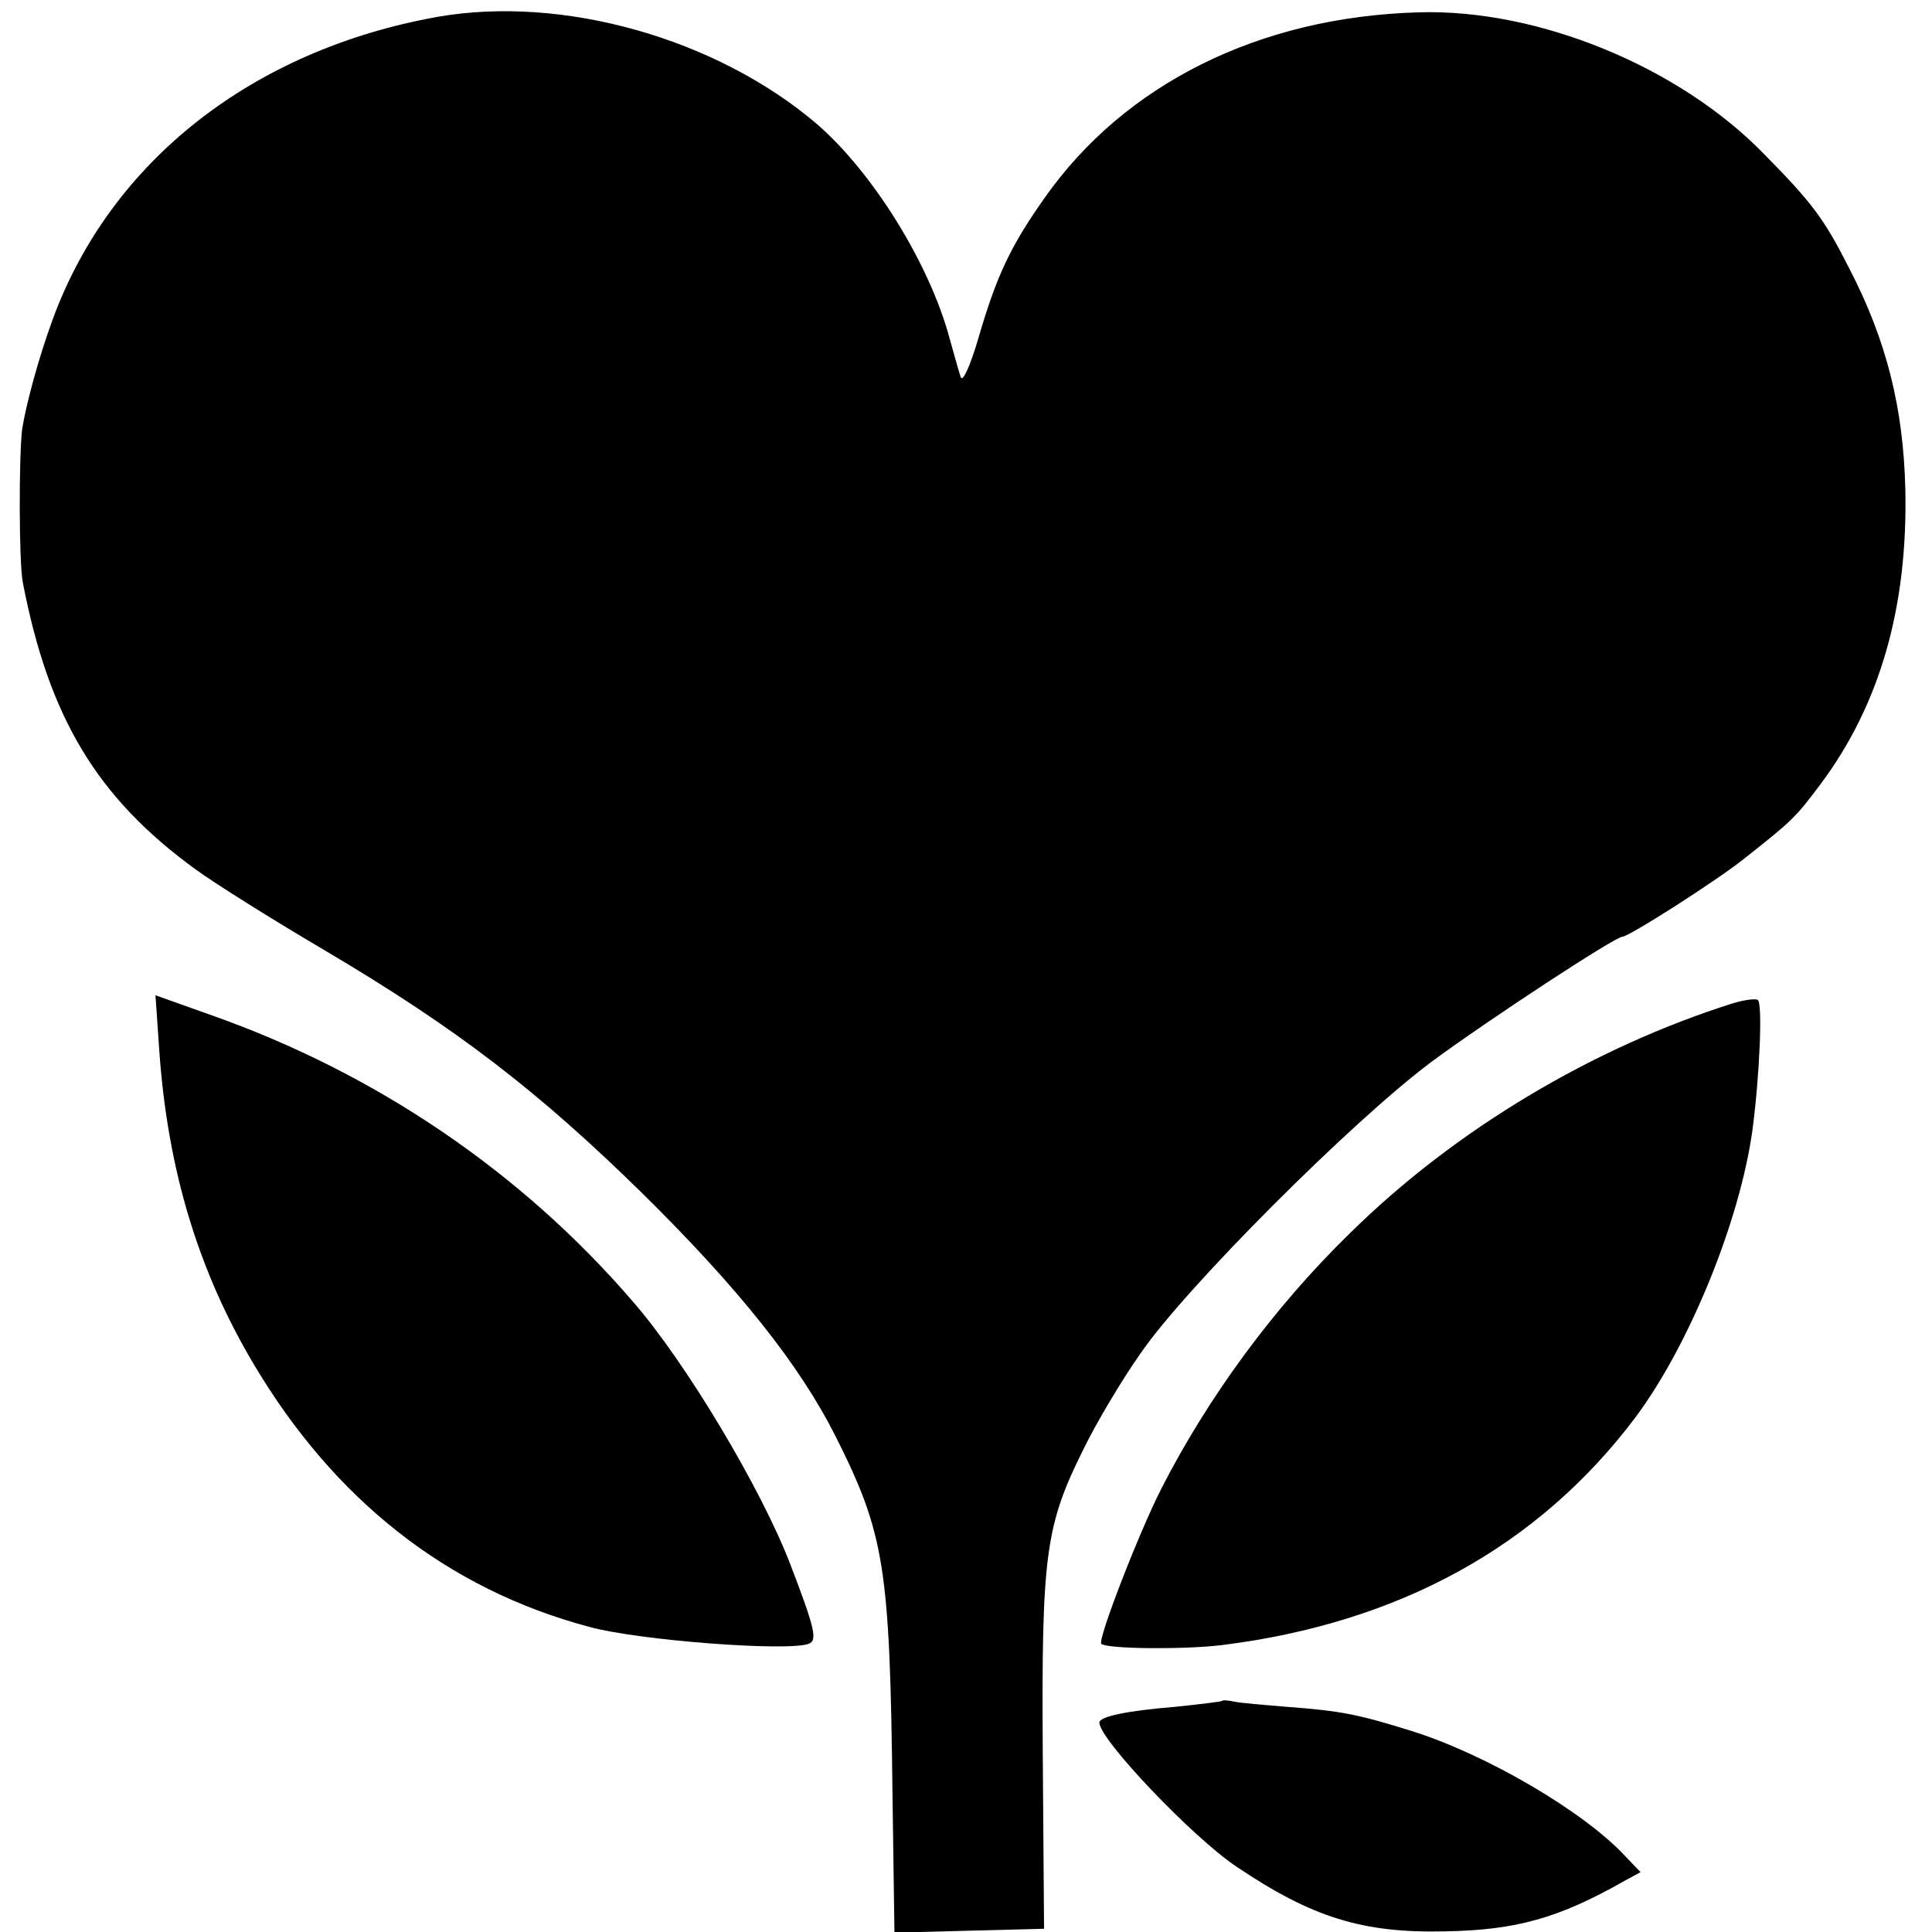
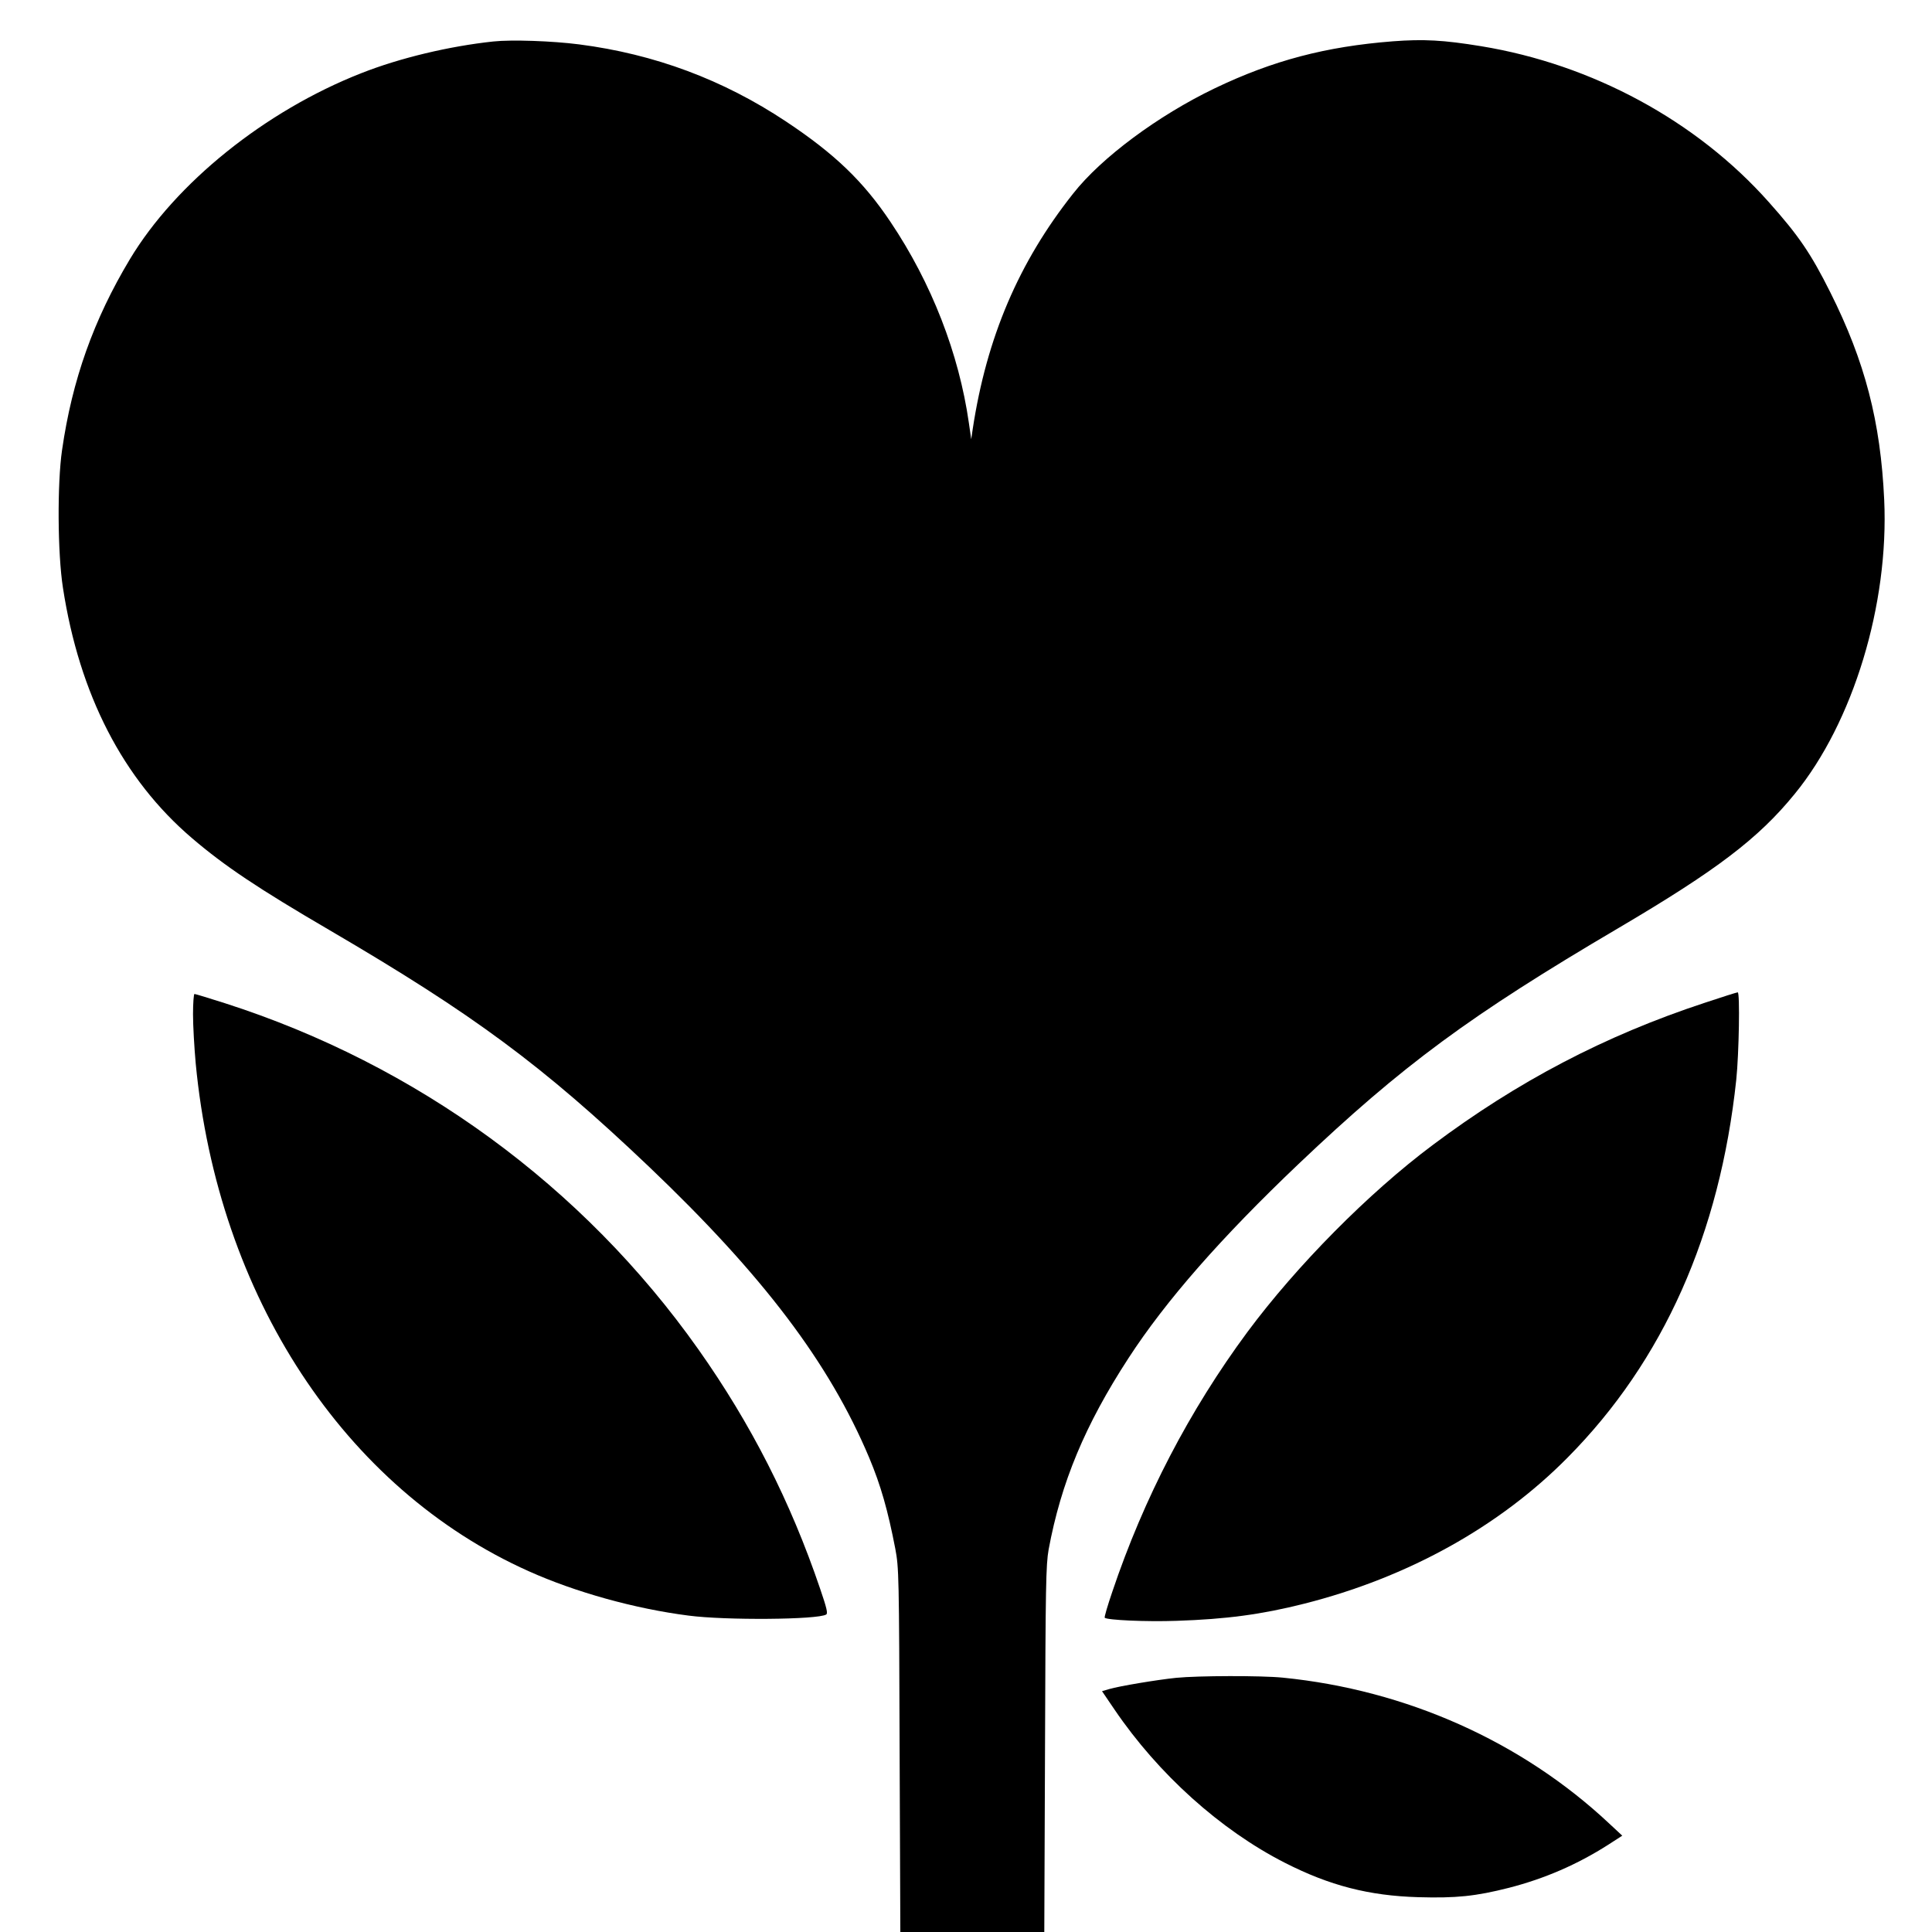
- <svg xmlns="http://www.w3.org/2000/svg" version="1.0" width="297pt" height="297pt" viewBox="0 0 297 297" preserveAspectRatio="xMidYMid meet">
-   <g transform="translate(0,297) scale(0.1,-0.1)" fill="#000000" stroke="none">
-     <path d="M672 2944 c-284 -51 -502 -222 -591 -465 -22 -60 -41 -131 -47 -169 -5 -42 -5 -203 1 -235 40 -208 114 -331 265 -441 30 -22 121 -79 201 -126 201 -119 326 -215 487 -373 148 -146 241 -263 296 -372 76 -151 84 -202 88 -551 l3 -213 115 3 115 3 -2 270 c-2 305 4 350 63 468 19 39 58 105 87 146 68 100 327 359 448 449 88 65 282 192 293 192 10 0 143 85 186 119 76 60 80 64 119 116 91 122 134 272 130 453 -3 125 -29 229 -86 339 -39 77 -57 101 -131 176 -131 135 -349 224 -532 218 -244 -7 -451 -110 -574 -285 -53 -75 -74 -120 -102 -216 -12 -41 -24 -68 -27 -60 -3 8 -10 35 -17 59 -31 116 -119 257 -205 331 -154 131 -390 198 -583 164z" />
-     <path d="M245 1353 c13 -182 60 -337 145 -480 124 -209 298 -346 516 -404 77 -21 305 -38 337 -26 14 5 10 23 -28 122 -44 115 -160 310 -242 404 -171 199 -395 351 -647 440 l-87 31 6 -87z" />
-     <path d="M2665 1428 c-216 -68 -429 -195 -590 -354 -117 -114 -218 -252 -290 -393 -35 -69 -98 -232 -92 -238 9 -8 127 -9 185 -2 273 34 487 152 636 350 83 111 161 303 180 442 11 83 16 196 8 200 -4 2 -20 0 -37 -5z" />
-     <path d="M1878 355 c-2 -1 -34 -5 -73 -9 -74 -6 -115 -15 -115 -24 0 -26 143 -176 210 -221 117 -79 195 -103 322 -100 109 2 174 20 276 78 l24 13 -24 25 c-63 68 -213 156 -328 192 -83 26 -110 31 -190 37 -36 3 -73 6 -82 8 -9 2 -18 3 -20 1z" />
+ <svg xmlns="http://www.w3.org/2000/svg" version="1.0" width="1071pt" height="1071pt" viewBox="0 0 1071 1071" preserveAspectRatio="xMidYMid meet">
+   <g transform="translate(0,1071) scale(0.1,-0.1)" fill="#000000" stroke="none">
+     <path d="M2734 10480 c-243 -26 -517 -91 -732 -176 -532 -209 -1028 -608 -1282 -1031 -201 -335 -320 -669 -376 -1058 -27 -185 -25 -573 5 -764 91 -591 333 -1061 715 -1387 180 -154 365 -278 764 -511 798 -467 1178 -748 1769 -1310 633 -603 1000 -1088 1221 -1613 65 -155 104 -293 145 -505 20 -106 21 -144 24 -1117 l4 -1008 399 0 399 0 4 1013 c3 912 5 1021 20 1107 69 372 202 691 442 1060 207 319 514 669 944 1078 578 549 950 823 1774 1308 543 320 775 496 976 743 324 396 523 1051 496 1631 -20 432 -106 765 -299 1150 -107 214 -175 314 -341 500 -400 450 -978 763 -1595 864 -208 34 -318 40 -489 27 -371 -29 -665 -106 -988 -261 -312 -150 -627 -383 -784 -583 -302 -381 -480 -799 -557 -1307 l-8 -55 -13 90 c-55 385 -207 776 -434 1114 -151 226 -311 379 -579 557 -349 232 -729 374 -1148 428 -148 19 -373 27 -476 16z" />
+     <path d="M9450 5151 c-553 -182 -1038 -436 -1510 -790 -353 -264 -751 -666 -1025 -1035 -321 -434 -574 -920 -749 -1440 -26 -76 -45 -141 -42 -144 14 -13 229 -23 399 -17 273 9 470 35 707 95 573 145 1081 426 1461 811 530 535 843 1239 934 2094 15 145 21 485 8 484 -5 0 -87 -26 -183 -58z" />
+     <path d="M1070 5087 c0 -63 7 -185 15 -273 123 -1288 824 -2357 1846 -2814 258 -116 588 -208 886 -246 204 -27 717 -23 763 6 10 6 3 36 -34 144 -164 483 -383 913 -674 1325 -640 906 -1562 1579 -2626 1920 -88 28 -163 51 -168 51 -4 0 -8 -51 -8 -113z" />
+     <path d="M6520 1409 c-107 -11 -316 -46 -370 -62 l-41 -12 70 -103 c242 -356 586 -666 943 -848 249 -127 467 -183 740 -191 210 -6 318 5 503 52 198 51 378 129 549 238 l79 51 -72 67 c-485 455 -1126 741 -1810 809 -121 12 -469 11 -591 -1z" />
  </g>
</svg>
